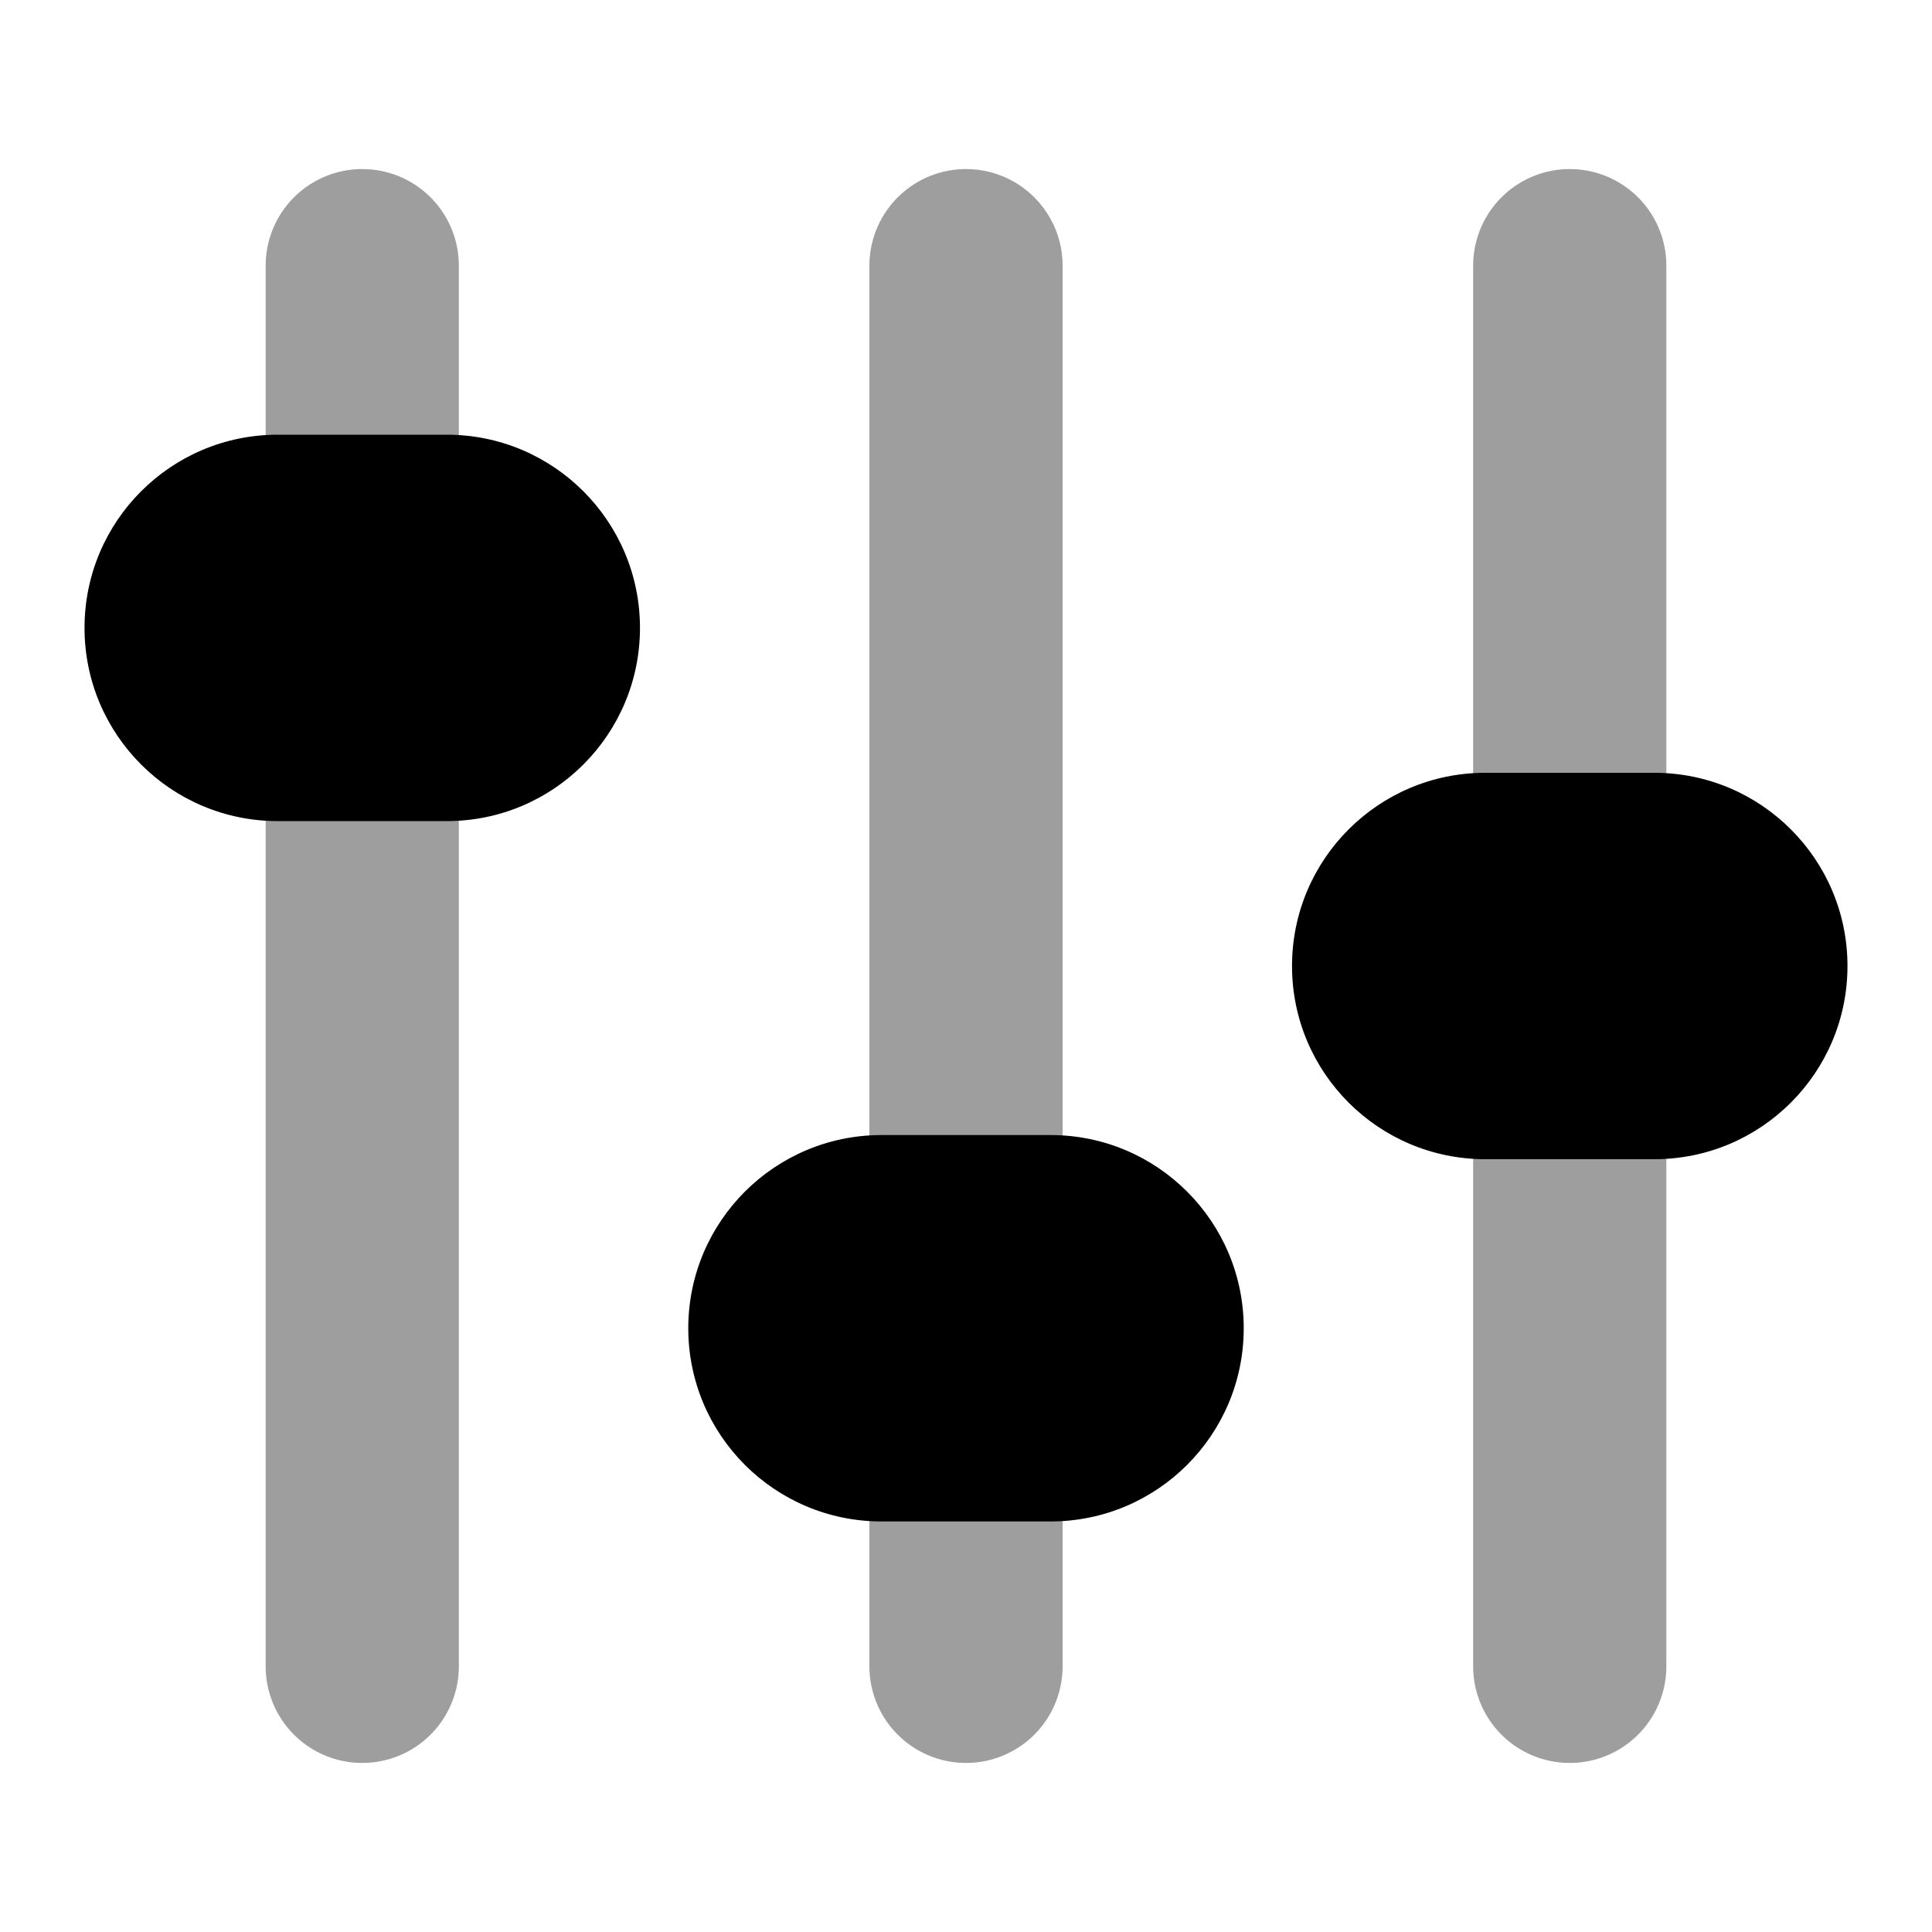
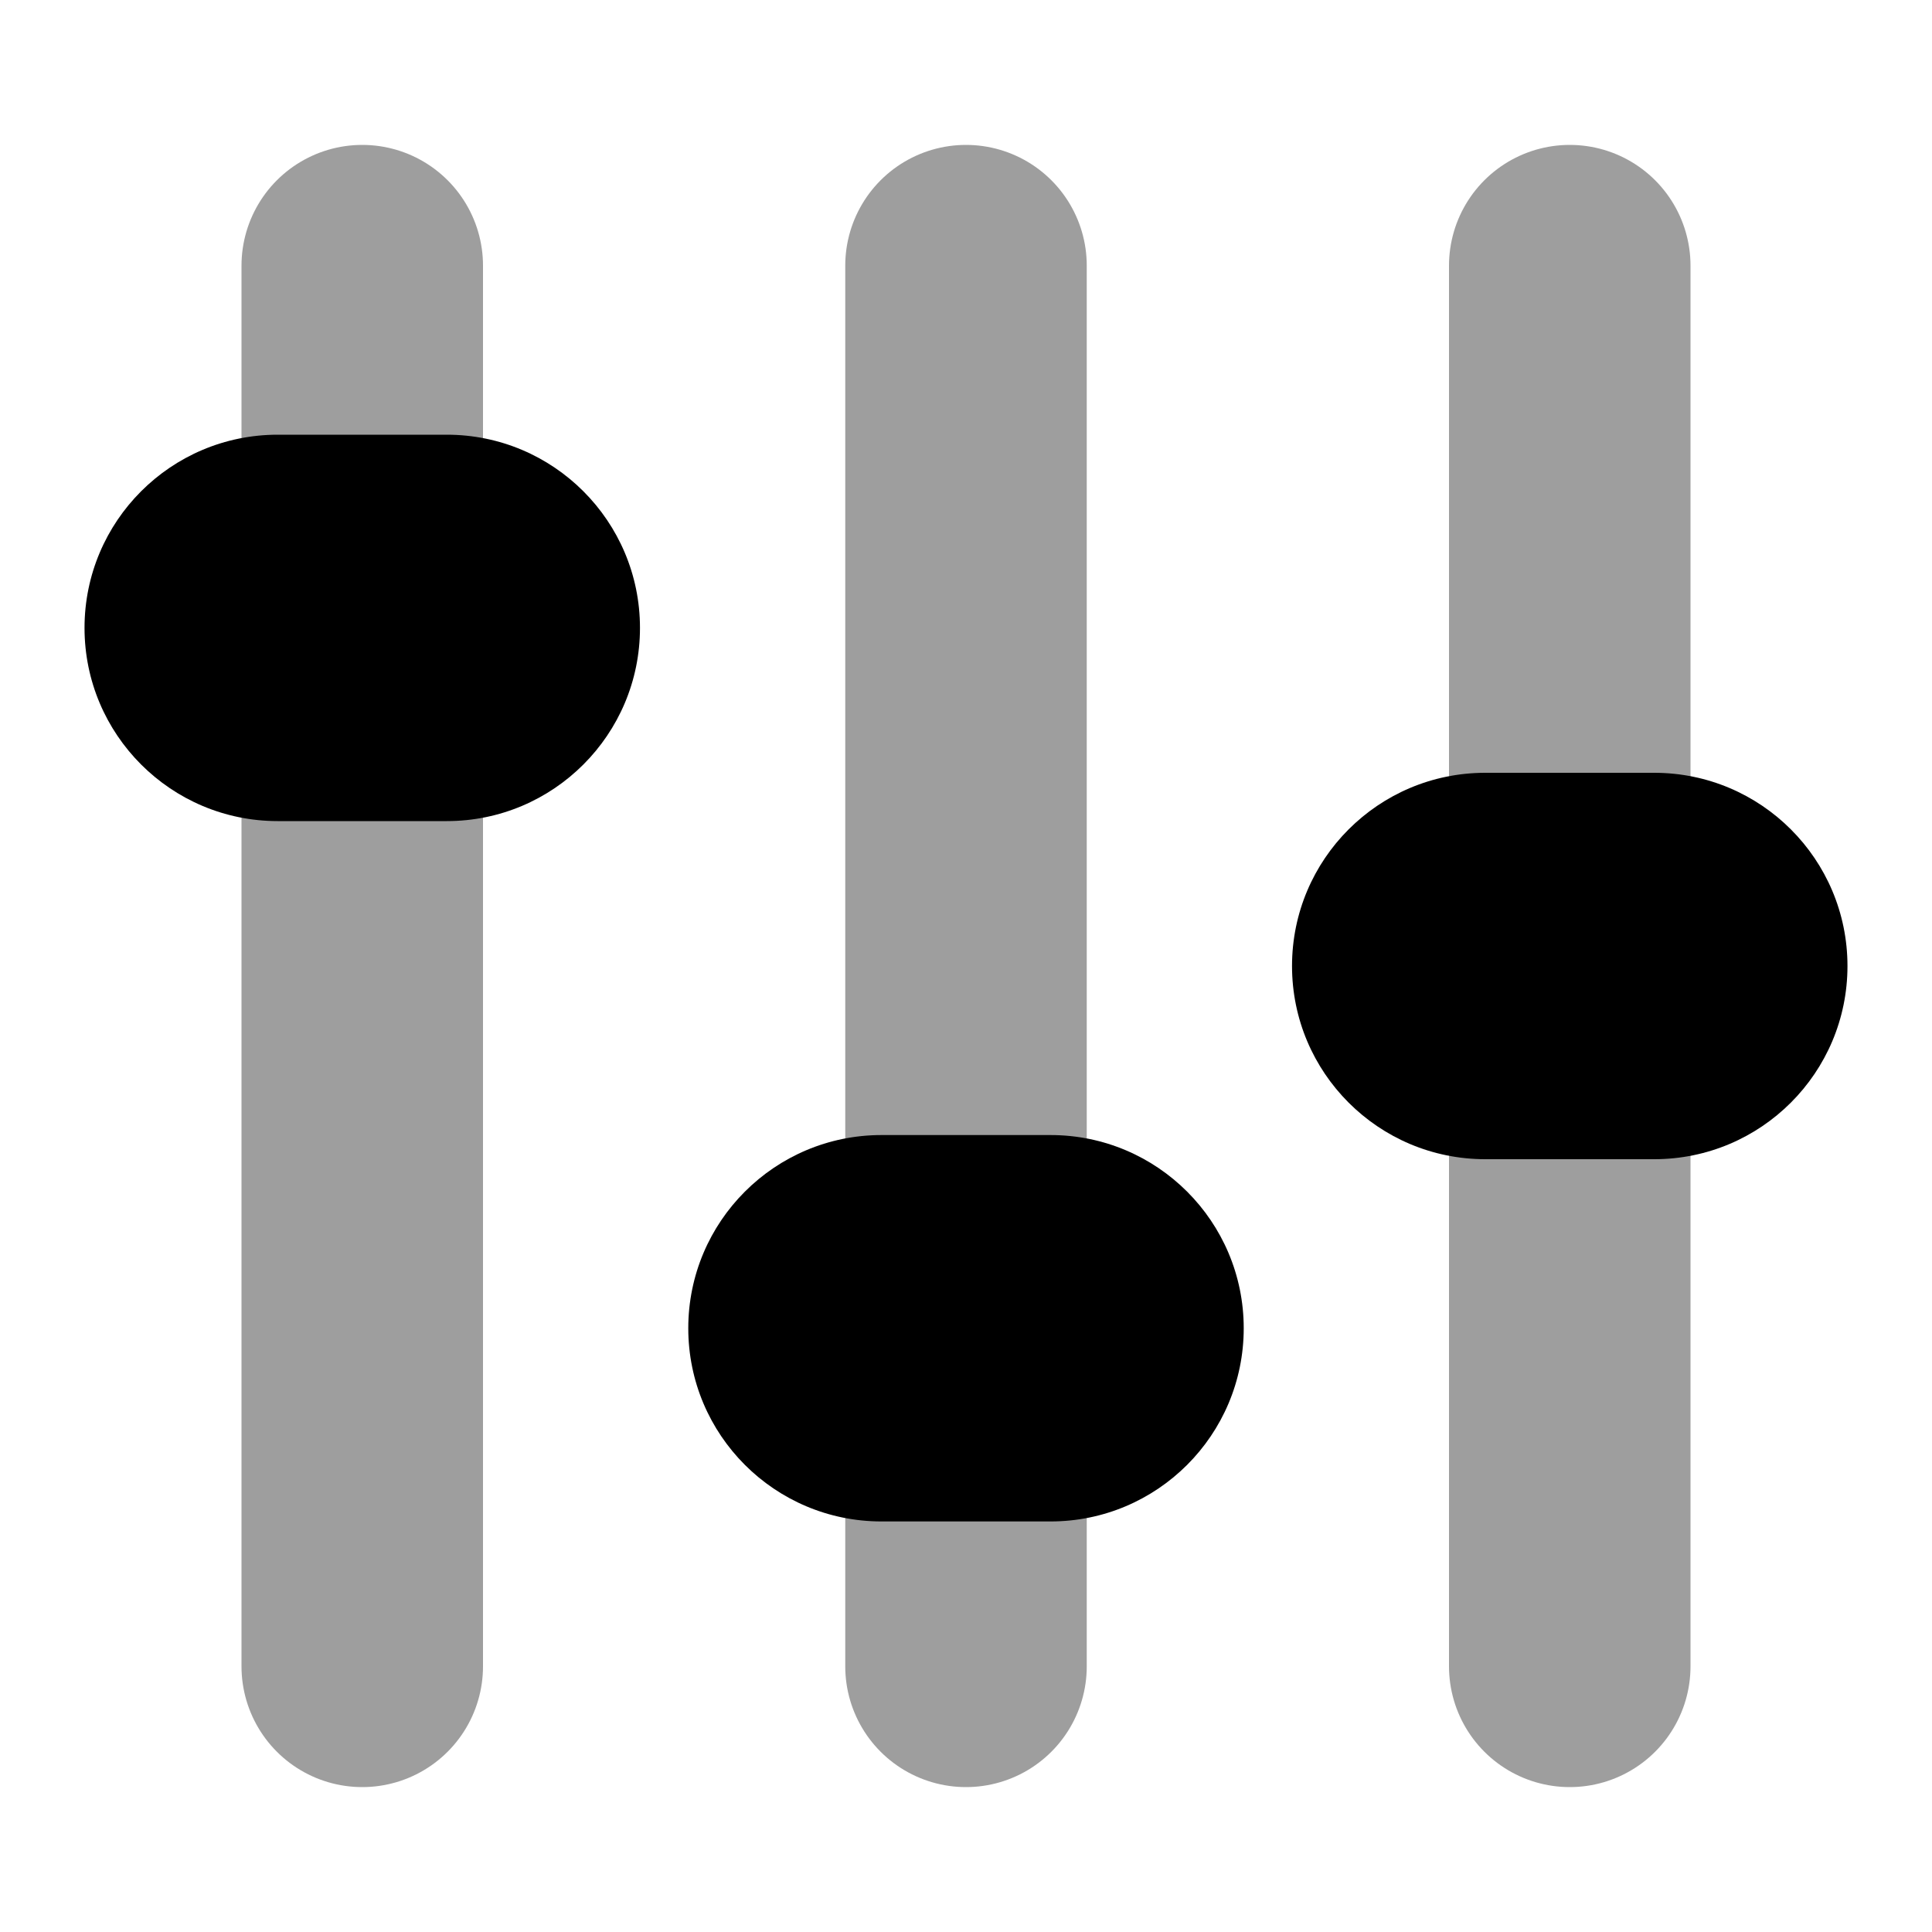
<svg xmlns="http://www.w3.org/2000/svg" width="16" height="16" viewBox="0 0 16 16">
-   <g fill="none" stroke="currentColor" stroke-width="1.6" stroke-linecap="round" stroke-opacity="0.38">
+   <g fill="none" stroke="currentColor" stroke-width="2" stroke-linecap="round" stroke-opacity="0.38">
    <path d="M3 2.2v11.6M8 2.2v11.6M13 2.2v11.6" />
  </g>
  <g fill="currentColor">
    <rect x="0.7" y="3.6" width="4.6" height="3.2" rx="1.6" />
    <rect x="5.7" y="9.4" width="4.6" height="3.2" rx="1.6" />
    <rect x="10.7" y="6.4" width="4.6" height="3.2" rx="1.6" />
  </g>
</svg>
